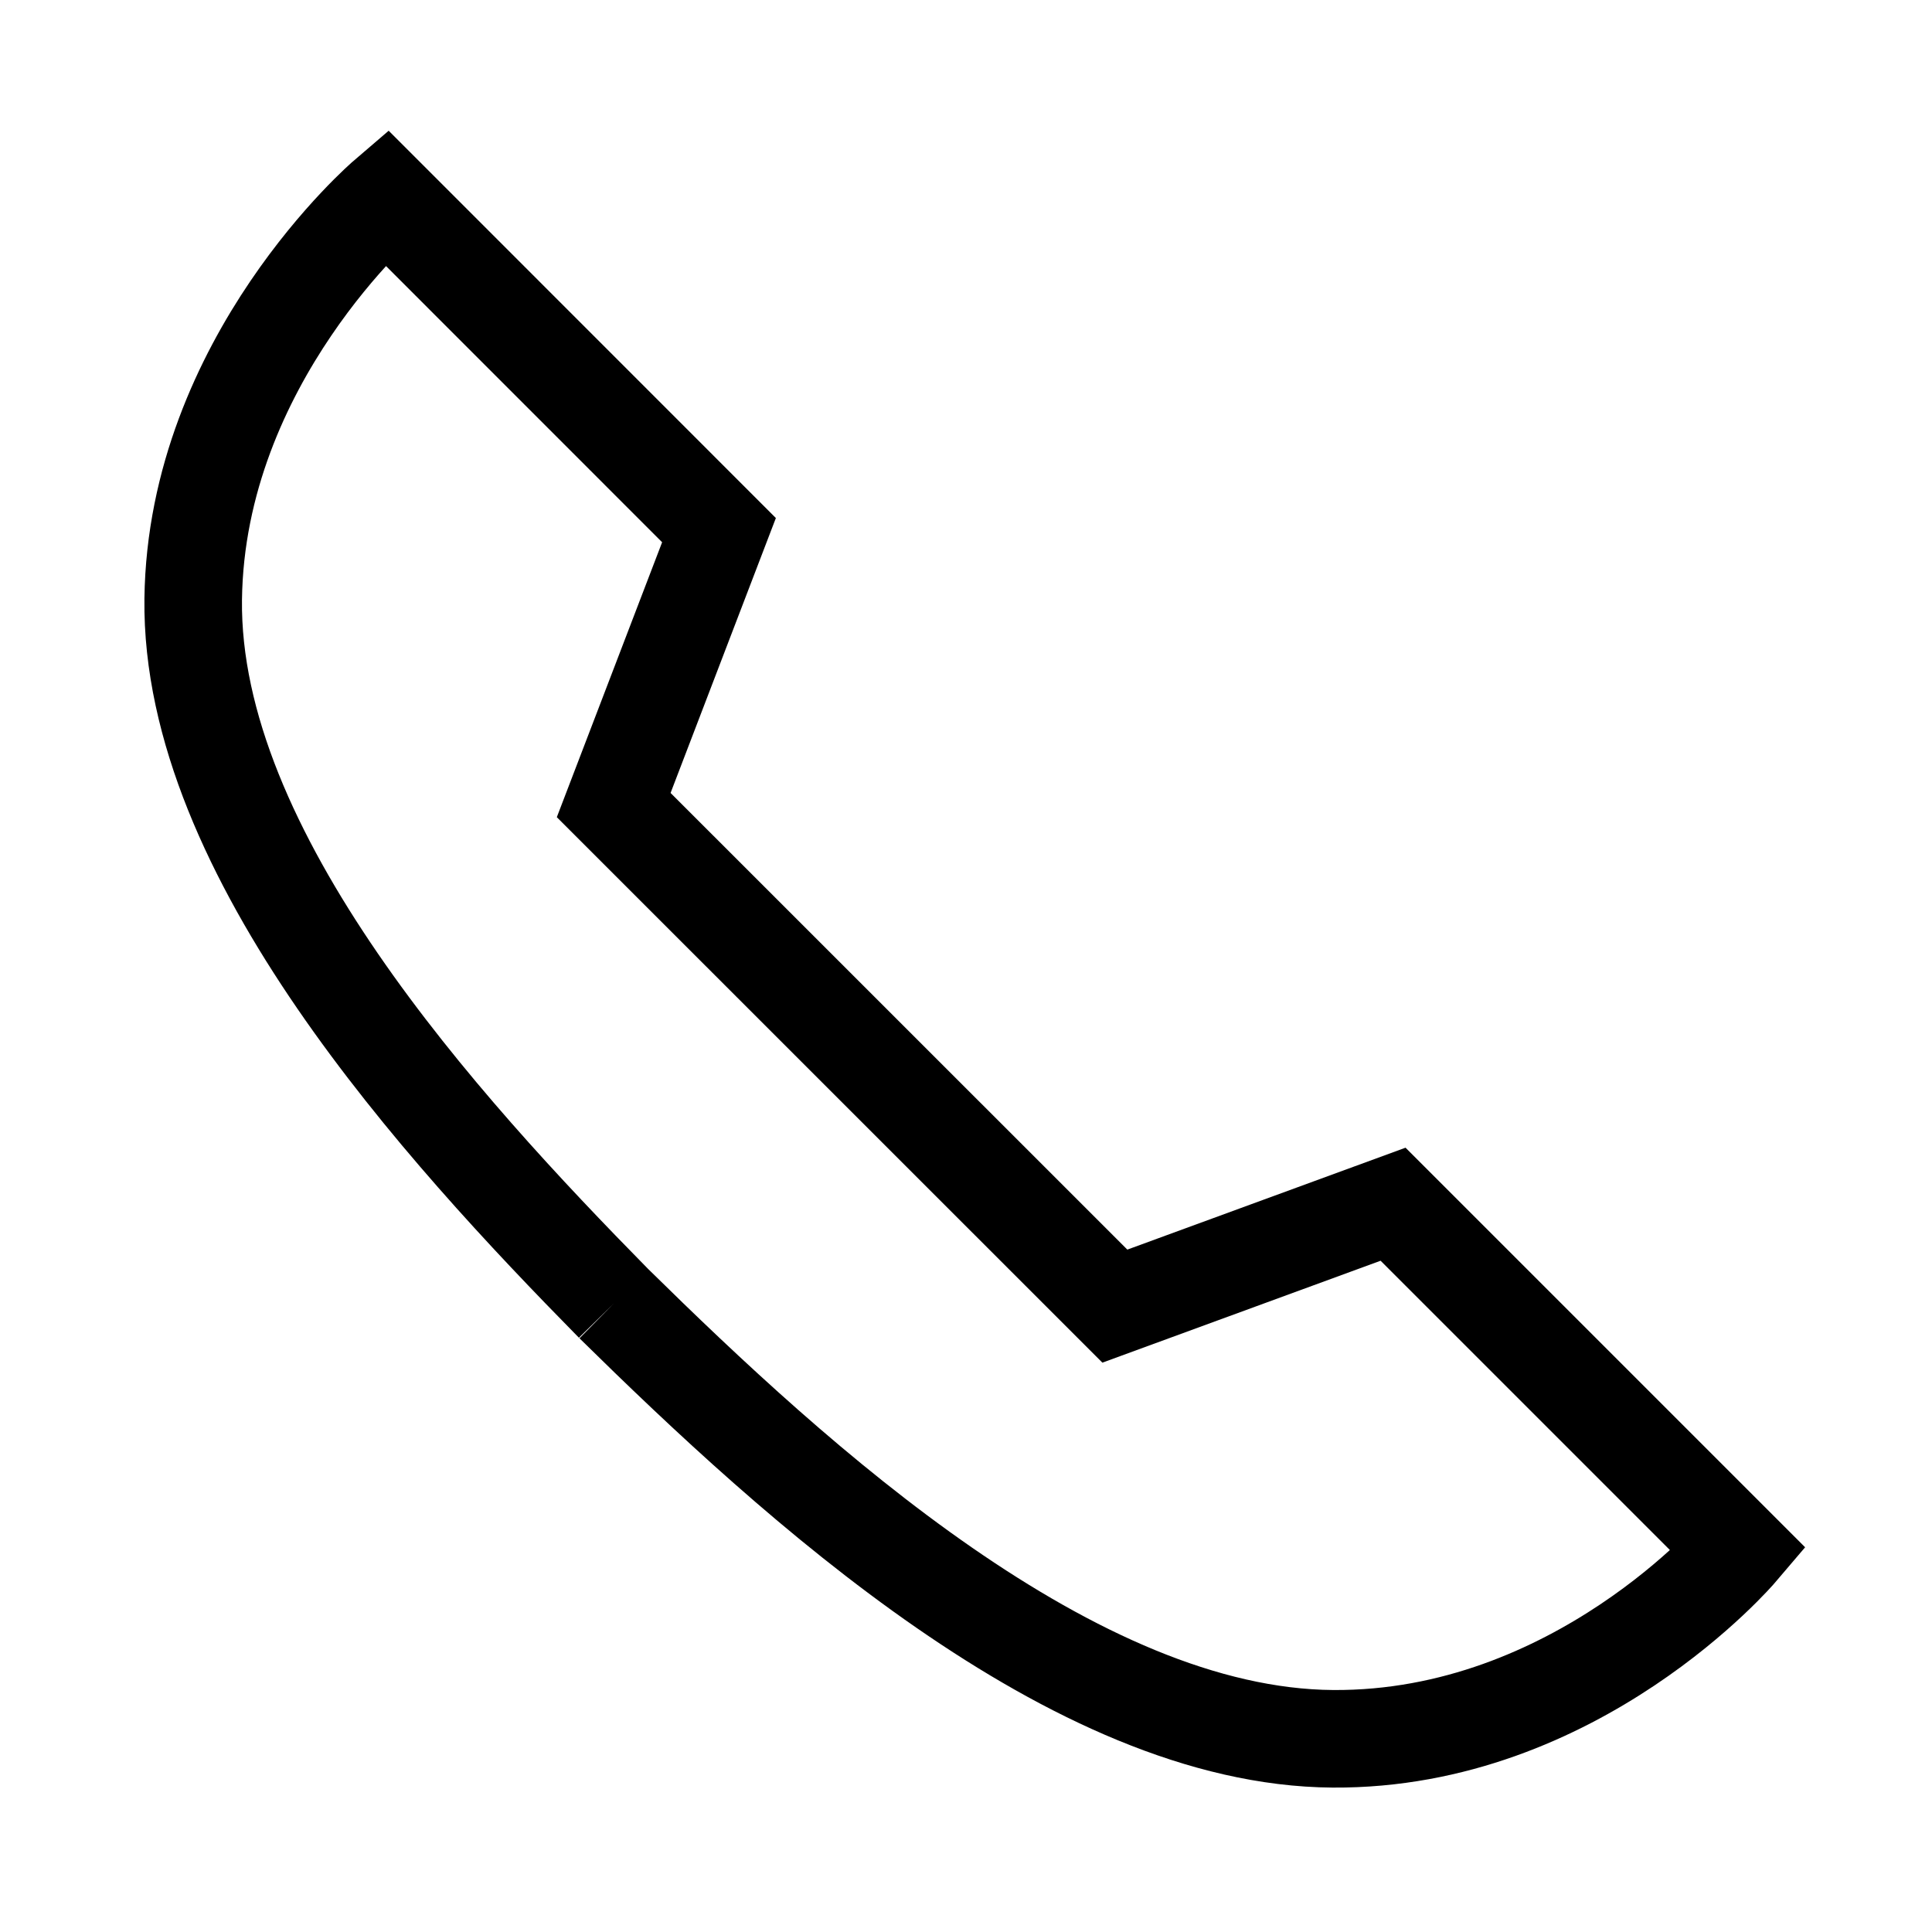
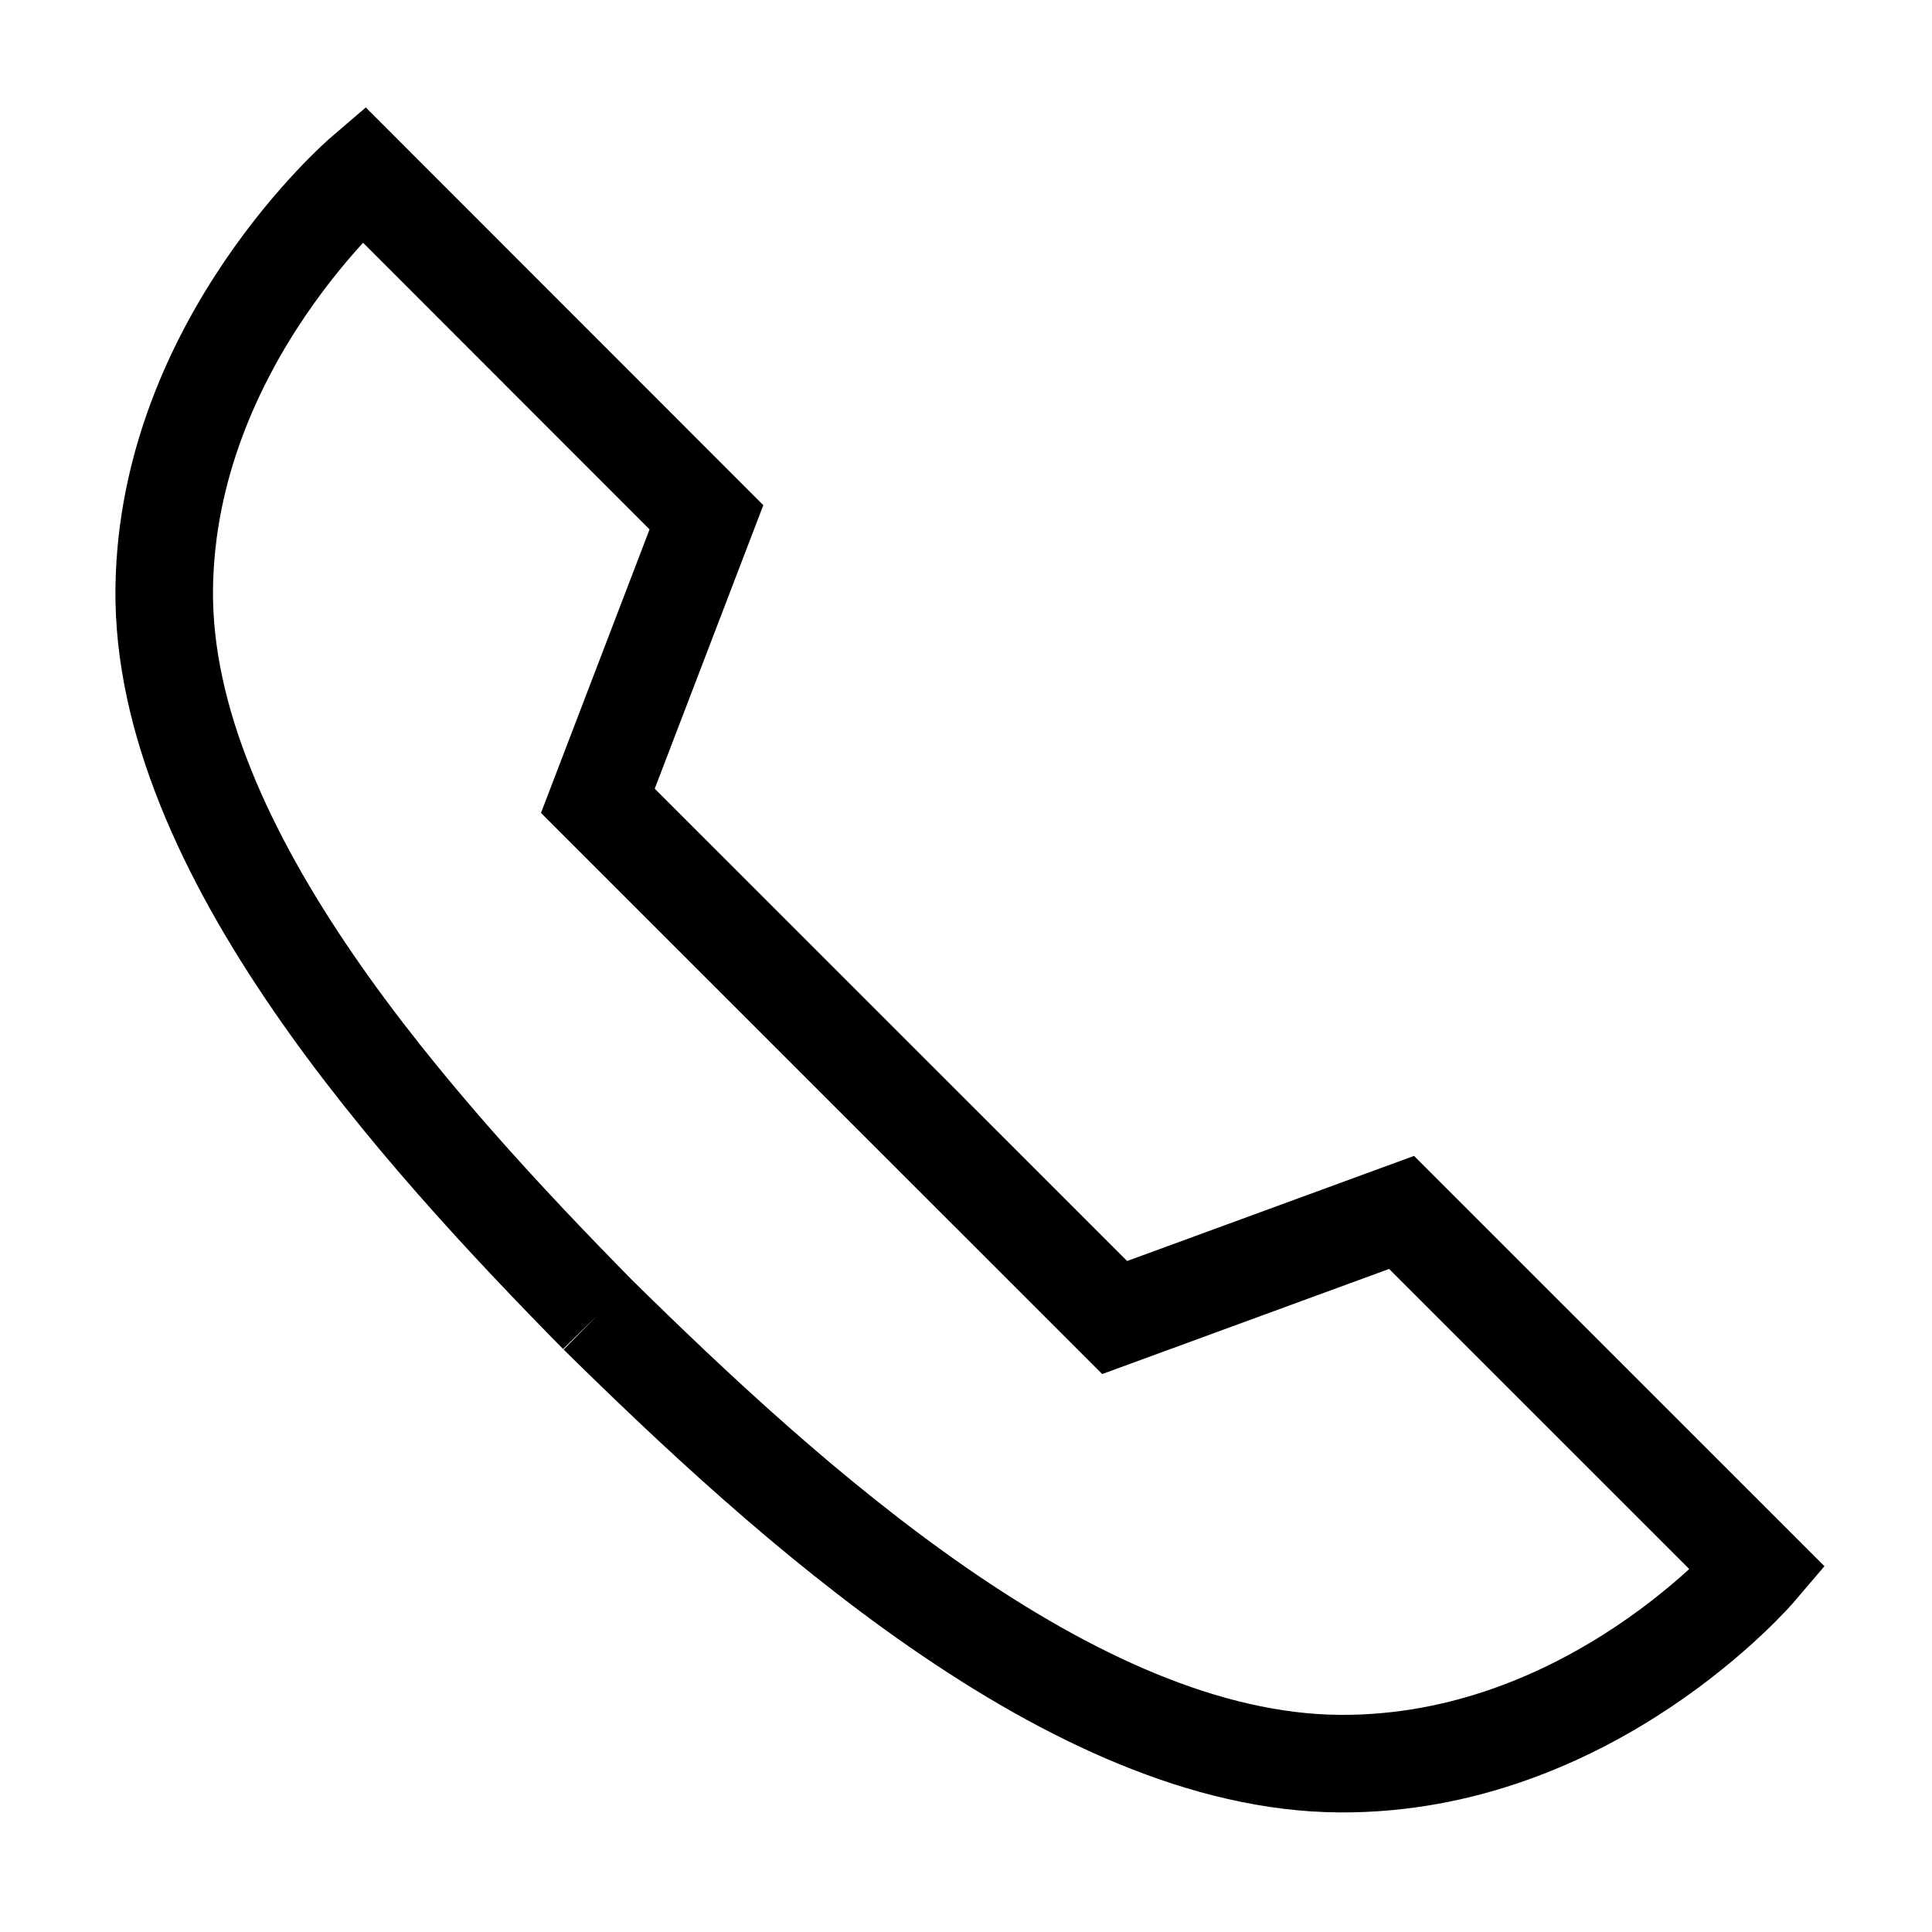
<svg xmlns="http://www.w3.org/2000/svg" width="20" height="20" viewBox="0 0 20 20">
-   <path fill="none" stroke="#000" stroke-width="1.01" d="M6.353,13.494C8.239,15.35 11.112,17.982 13.798,18C16.322,18.017 18,16.045 18,16.045L14.421,12.466L11.541,13.521L6.353,8.334L7.443,5.488L3.997,2.041C3.997,2.041 2.031,3.725 2,6.203C1.968,8.838 4.567,11.678 6.353,13.494" />
+   <path fill="none" stroke="#000" stroke-width="1.01" d="M6.189,13.611C8.134,15.525 11.097,18.239 13.867,18.257C16.47,18.275 18.2,16.241 18.2,16.241L14.509,12.551L11.539,13.639L6.189,8.29L7.313,5.355L3.76,1.8C3.76,1.8 1.732,3.537 1.7,6.092C1.667,8.809 4.347,11.738 6.189,13.611" />
</svg>
